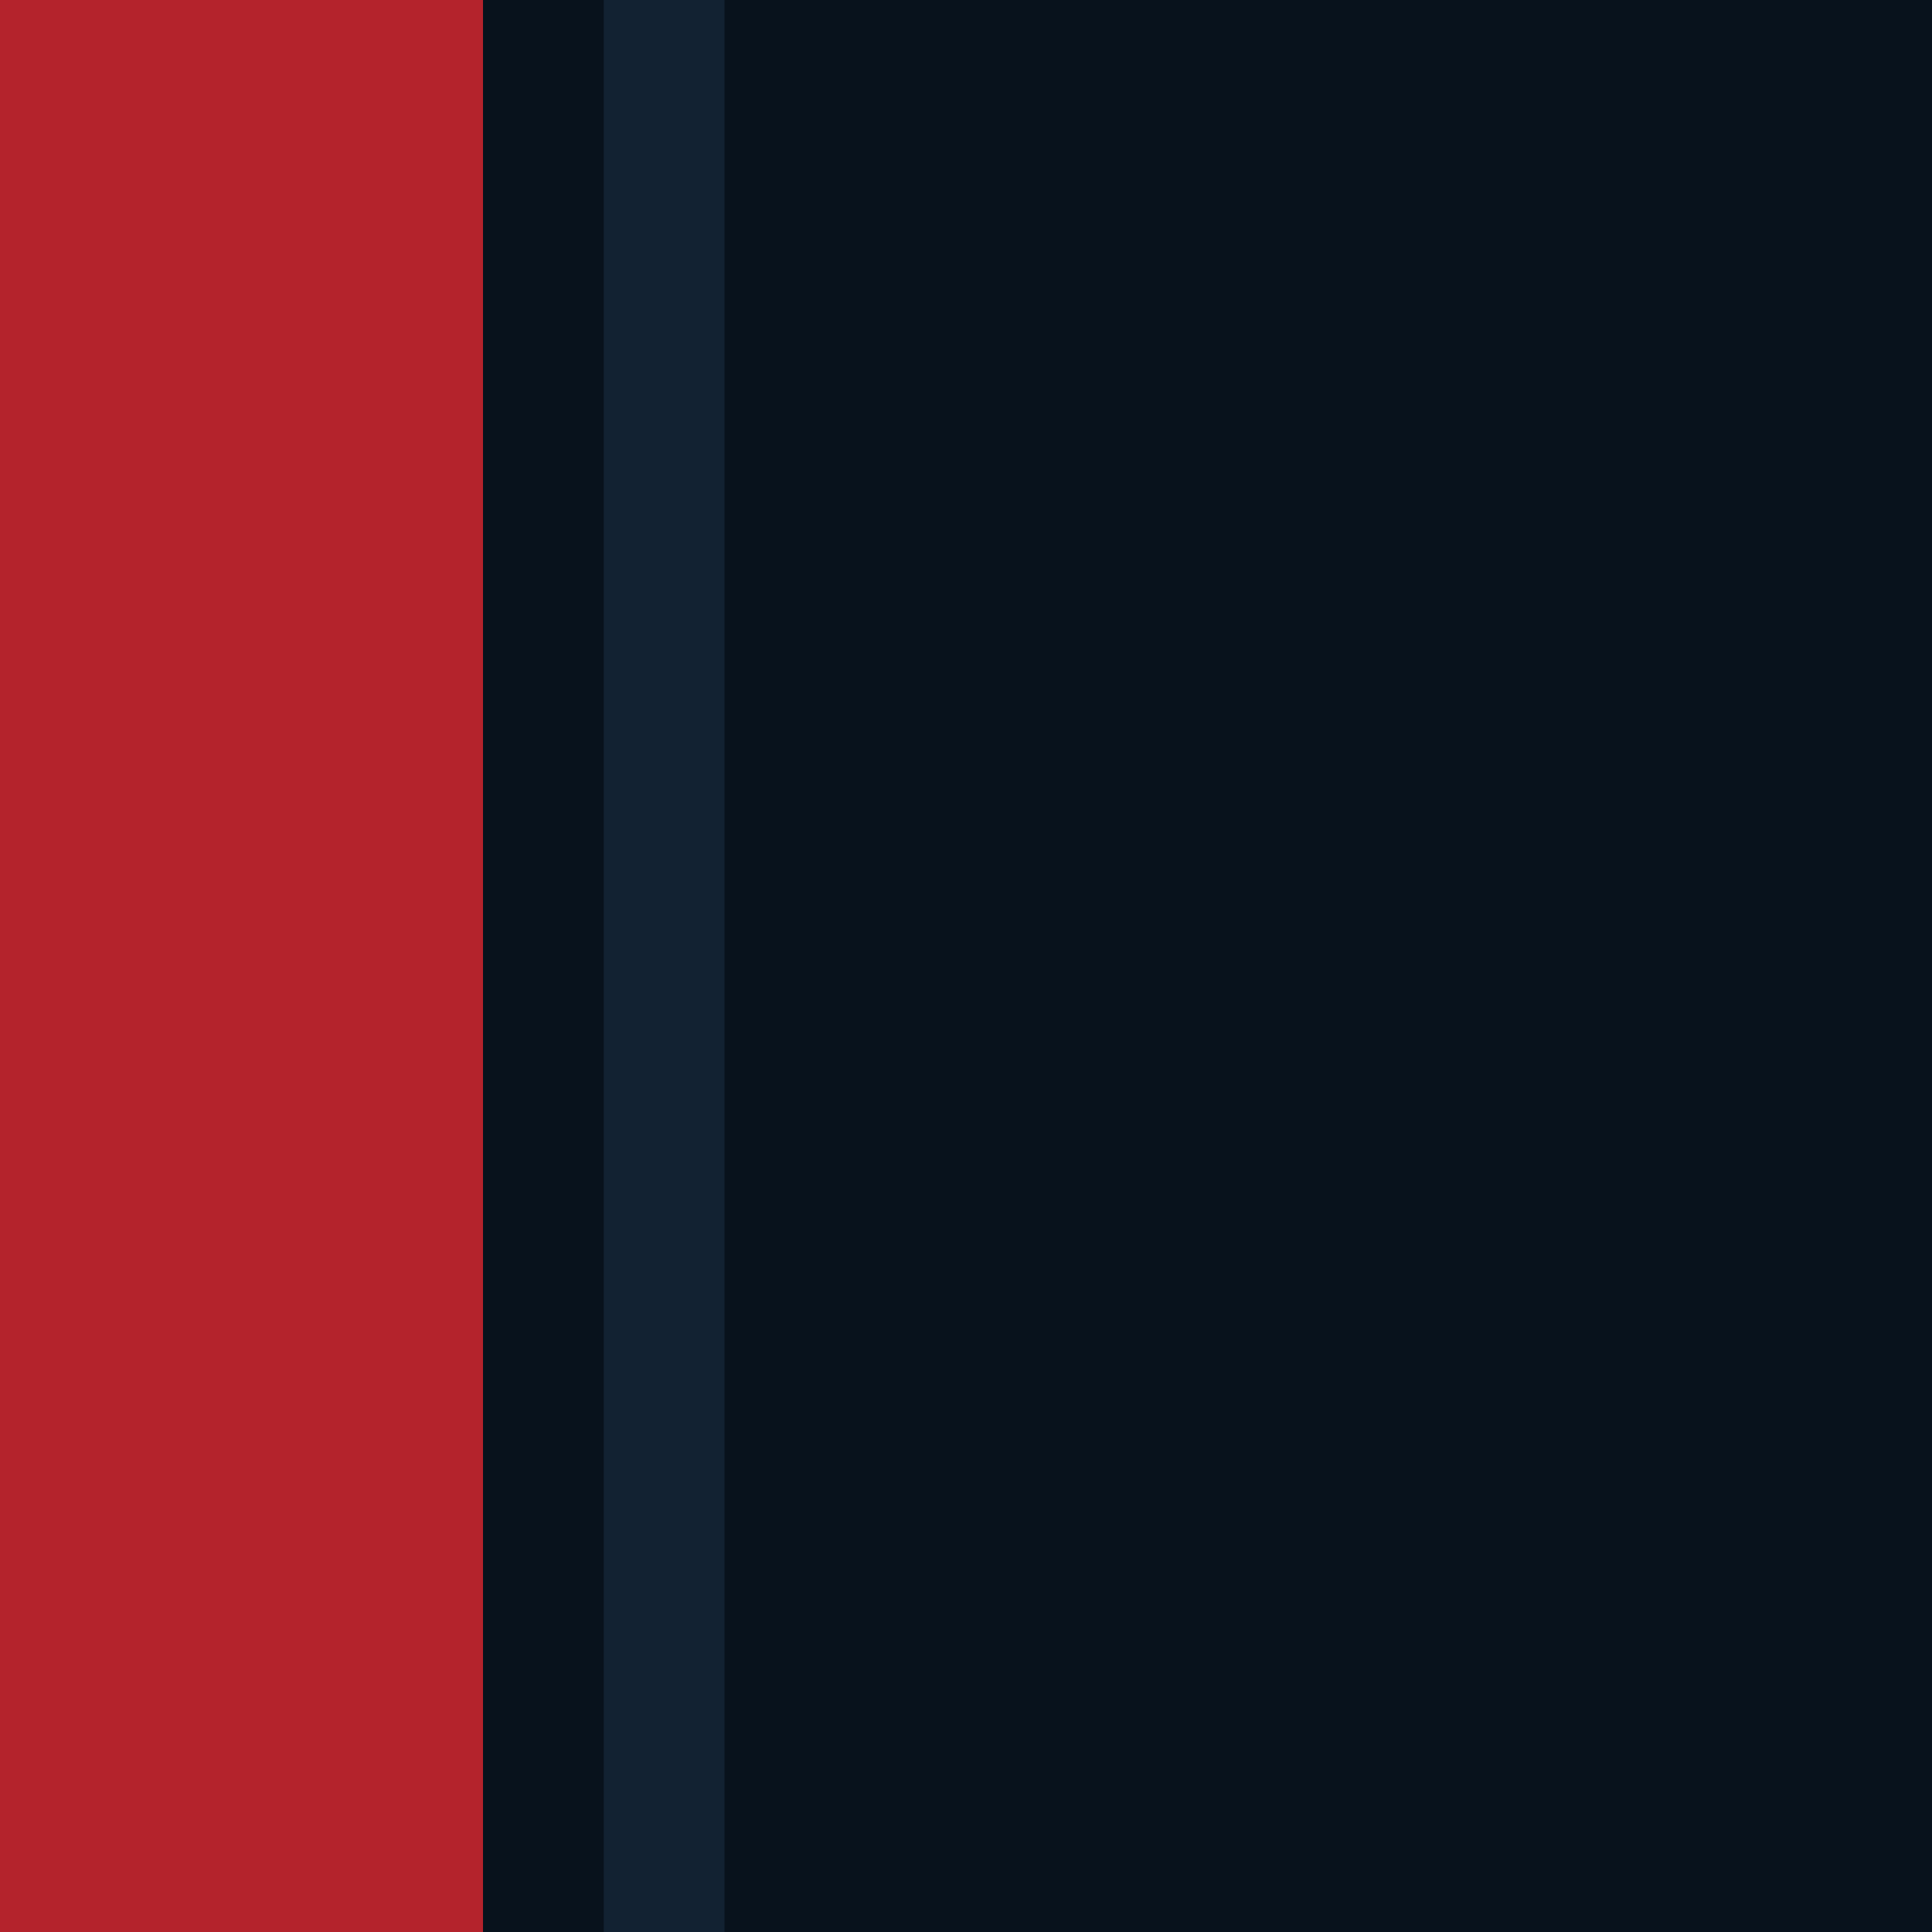
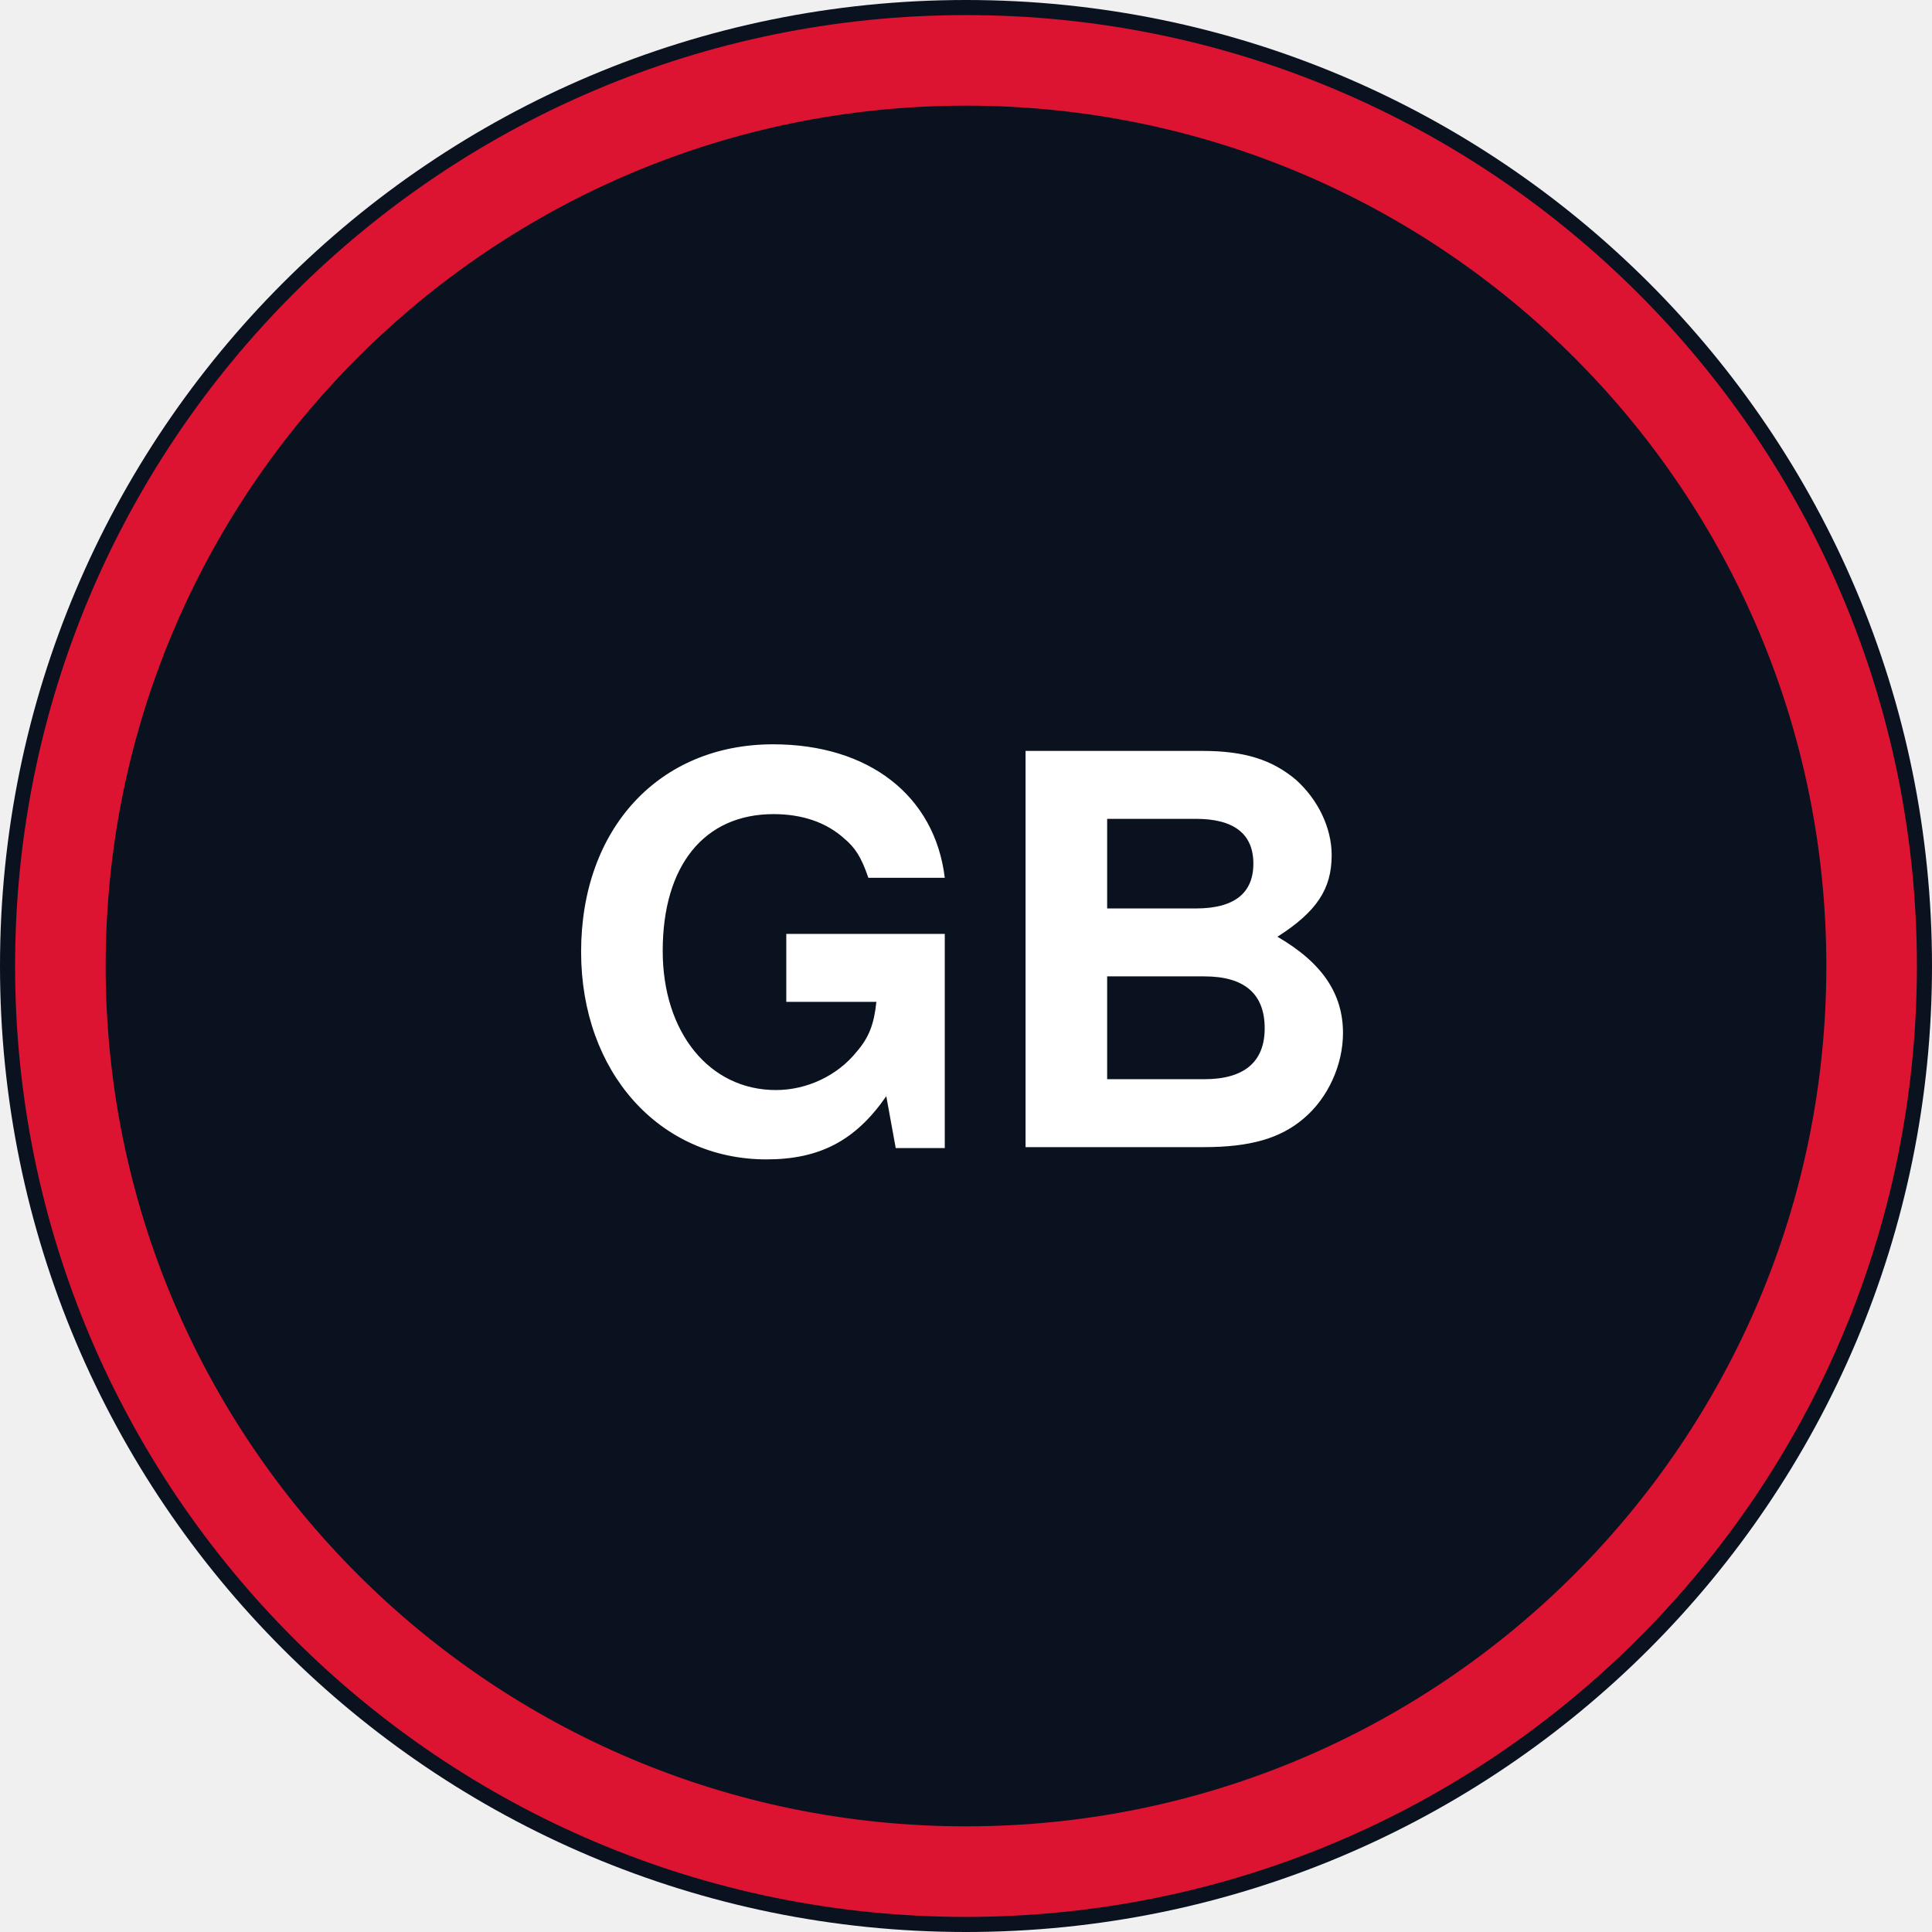
- <svg xmlns="http://www.w3.org/2000/svg" viewBox="0 0 32 32">
-   <rect width="32" height="32" fill="#08121c" />
-   <rect width="8" height="32" fill="#b4232c" />
-   <rect x="10" width="2" height="32" fill="#122232" />
+ <svg xmlns="http://www.w3.org/2000/svg" viewBox="0 0 64 64">
+   <circle cx="32" cy="32" r="32" fill="#0a1220" />
+   <circle cx="32" cy="32" r="30" fill="none" stroke="#dc1432" stroke-width="3" />
+   <text x="32" y="38" text-anchor="middle" font-family="Arial Black, Helvetica, sans-serif" font-size="18" font-weight="700" fill="#fff">GB</text>
</svg>
